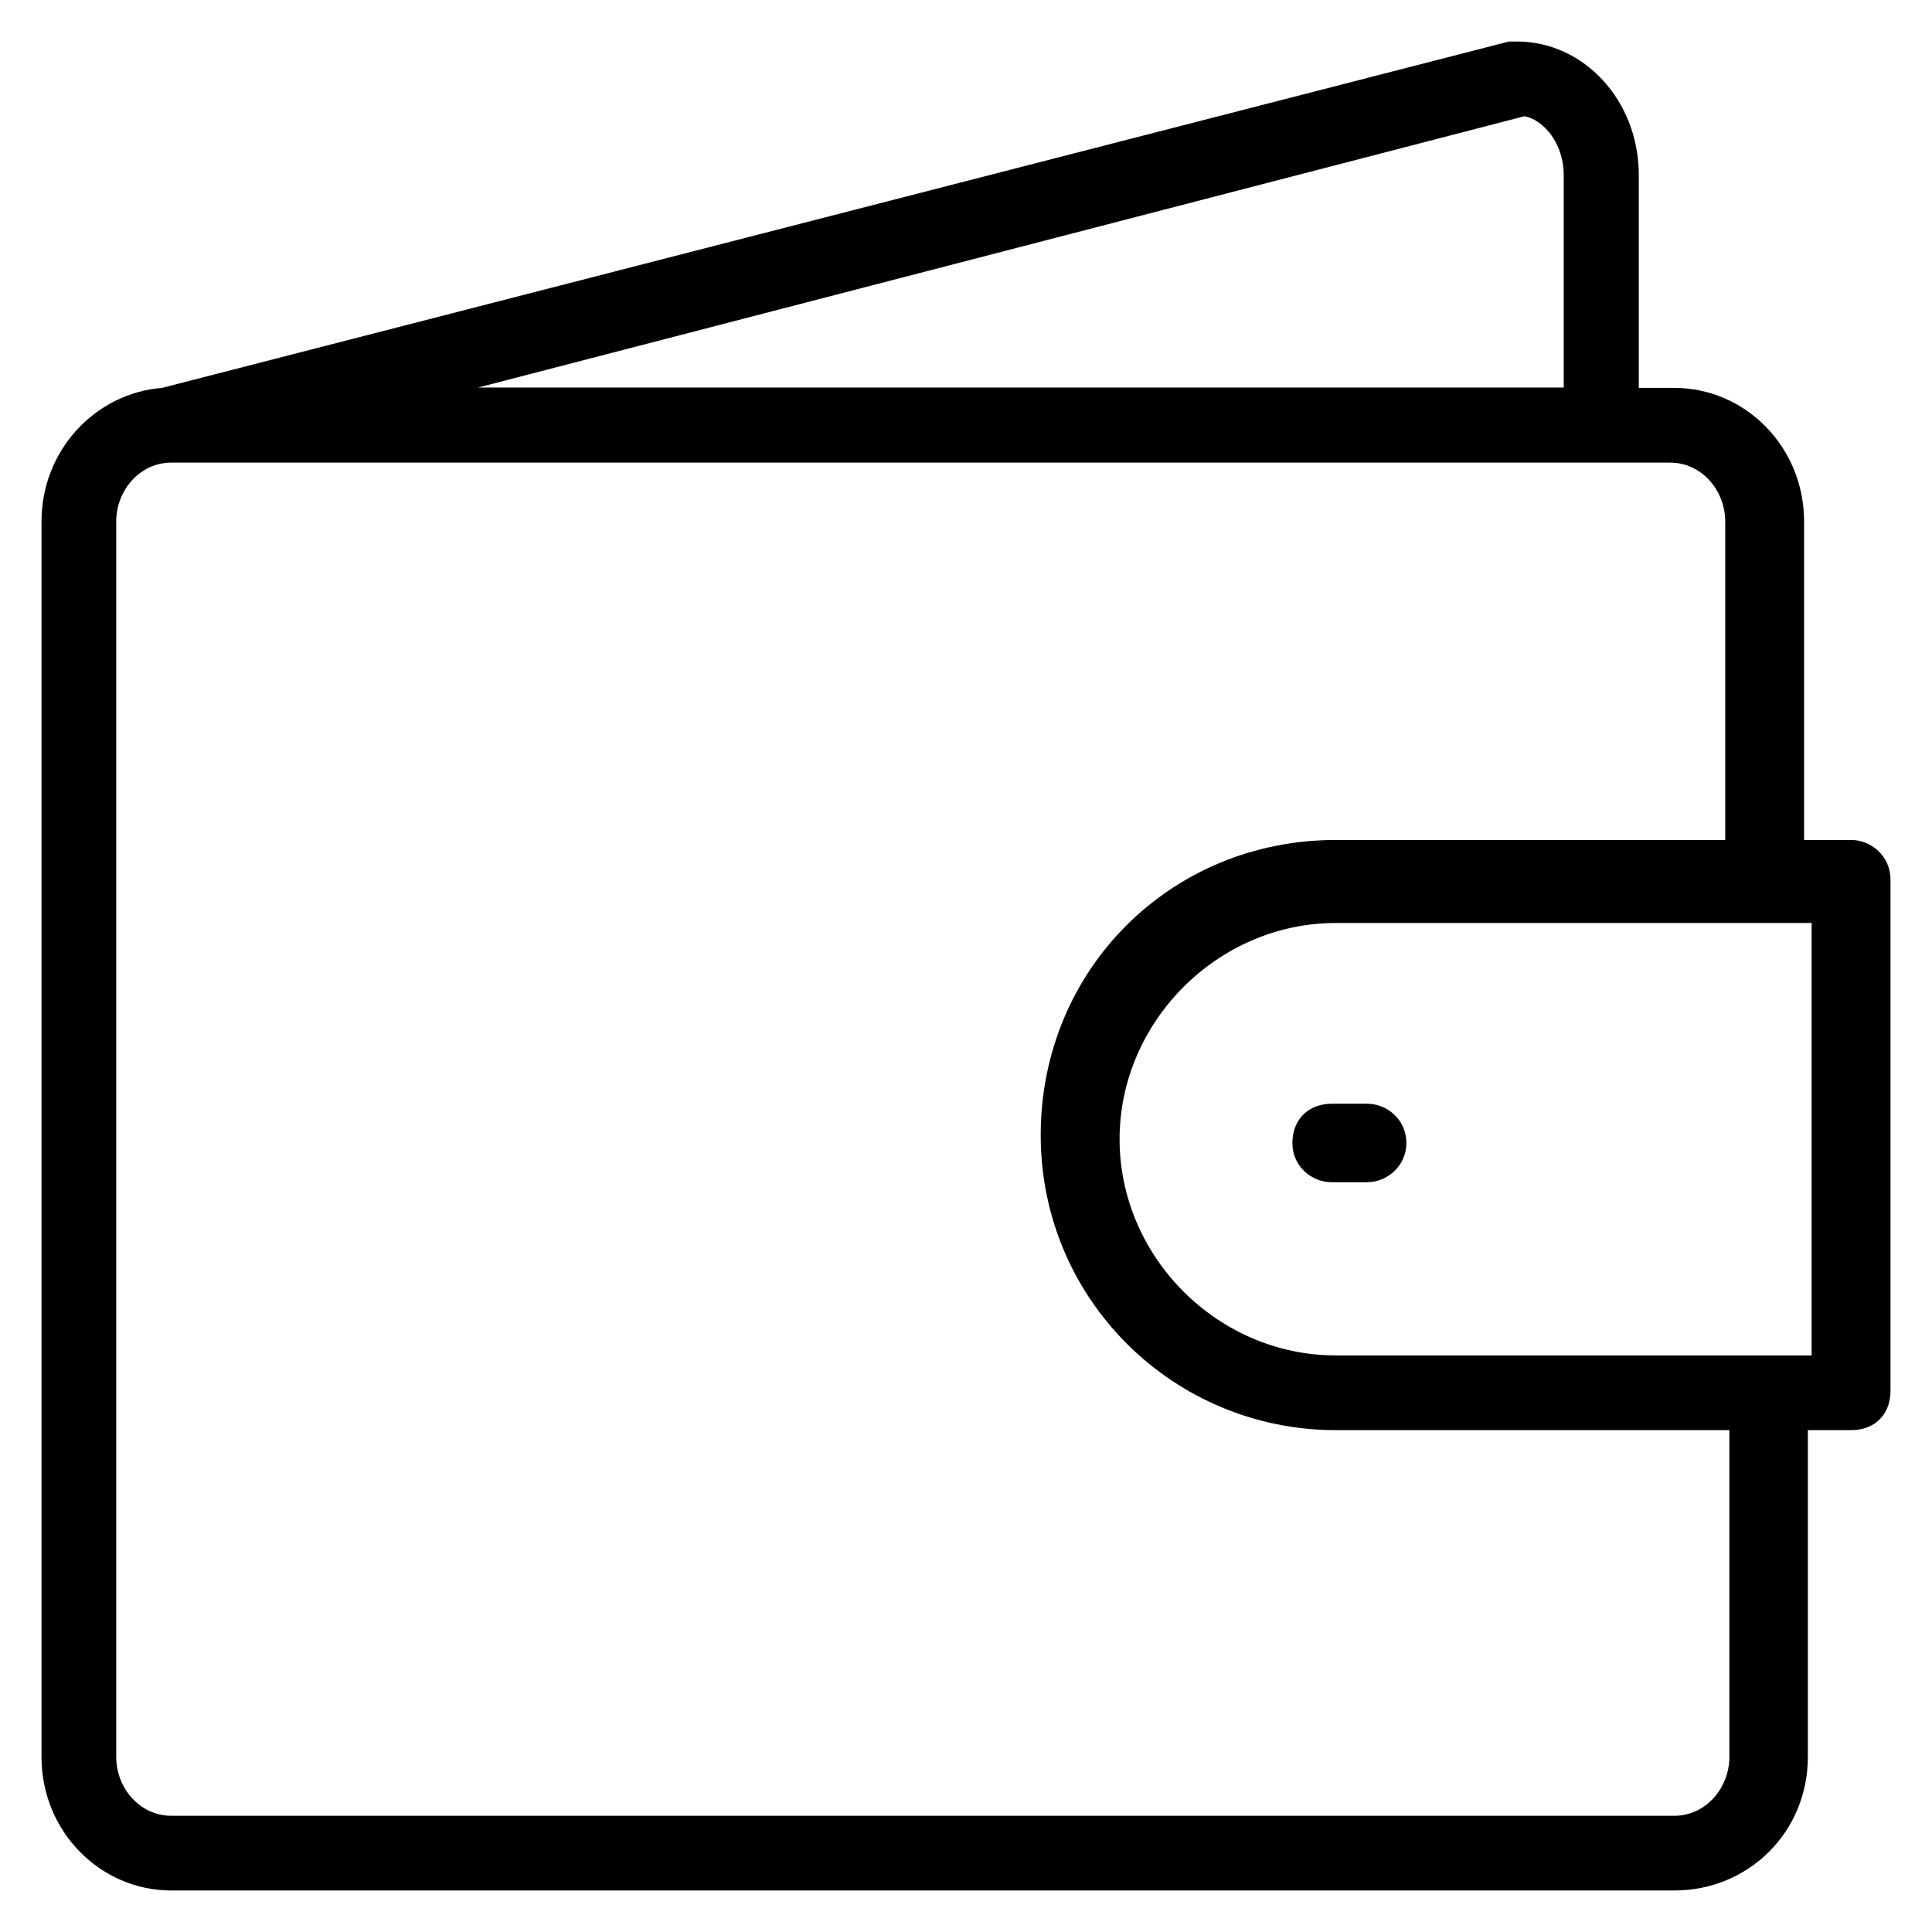
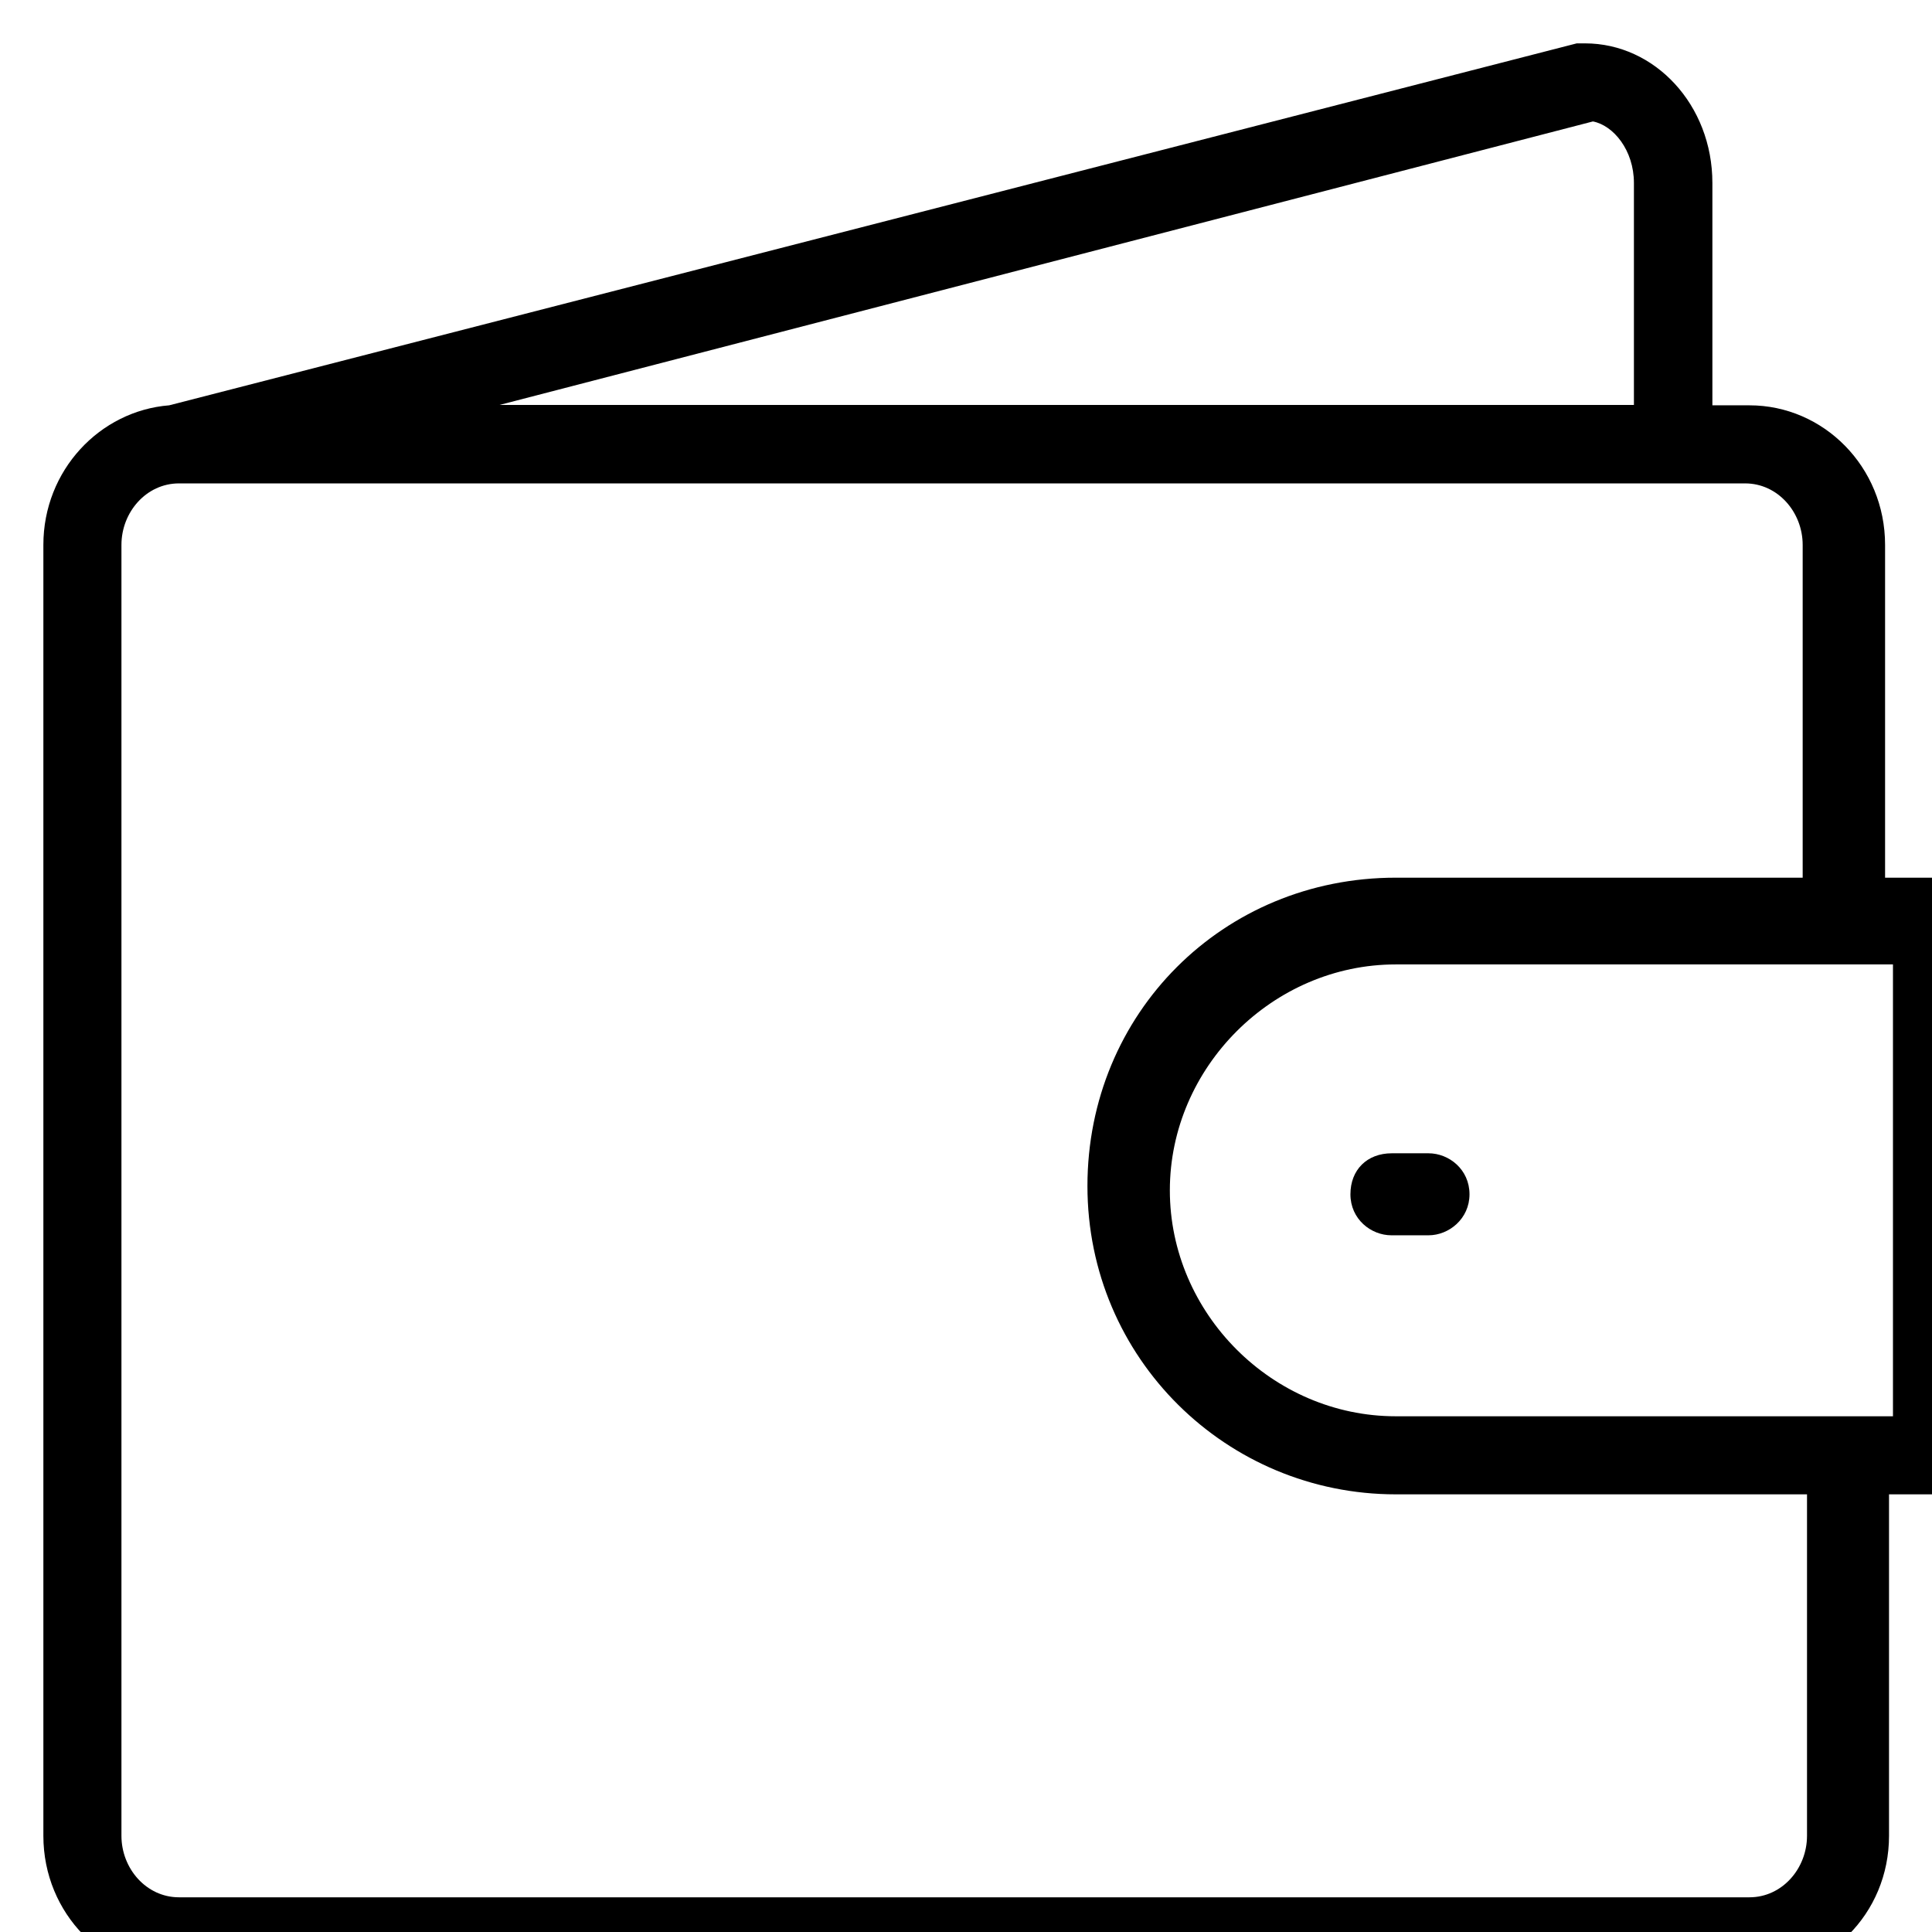
- <svg xmlns="http://www.w3.org/2000/svg" version="1.1" viewBox="0 0 512 512" id="wallet">
+ <svg xmlns="http://www.w3.org/2000/svg" version="1.1" id="wallet">
  <path d="m490.6,222.6h-12.5v-84.4c0-19.8-15.6-35.4-34.4-35.4h-9.4v-56.4c0-19.8-14.6-35.4-32.3-35.4 0,0-1,0-2.1,0l-356.6,91.7c-0.1,0-0.3,0.1-0.4,0.1-17.6,1.4-31.9,16.5-31.9,35.4v327.4c0,19.8 15.6,35.4 34.4,35.4h398.3c19.8,0 35.4-15.6 35.4-35.4v-86.6h11.5c6.3,0 10.4-4.2 10.4-10.4v-135.5c5.68434e-14-6.3-5.2-10.5-10.4-10.5zm-86.6-191.8c5.2,1 10.4,7.3 10.4,15.6v56.3h-287.7l277.3-71.9zm54.3,434.8c0,8.3-6.3,15.6-14.6,15.6h-398.3c-8.3,0-14.6-7.3-14.6-15.6v-327.4c0-8.3 6.3-15.6 14.6-15.6h397.2c8.3,0 14.6,7.3 14.6,15.6v84.4h-103.2c-43.8,0-78.2,34.4-78.2,78.2 0,43.8 35.4,78.2 78.2,78.2h104.3v86.6zm21.8-106.4h-126.1c-31.3,0-57.3-26.1-57.3-57.3s26.1-57.3 57.3-57.3h126.1v114.6z" />
  <path d="m342.5,302.9c0,6.3 5.2,10.4 10.4,10.4h9.4c5.2,0 10.4-4.2 10.4-10.4 0-6.3-5.2-10.4-10.4-10.4h-9.3c-6.3,0-10.5,4.2-10.5,10.4z" />
</svg>
